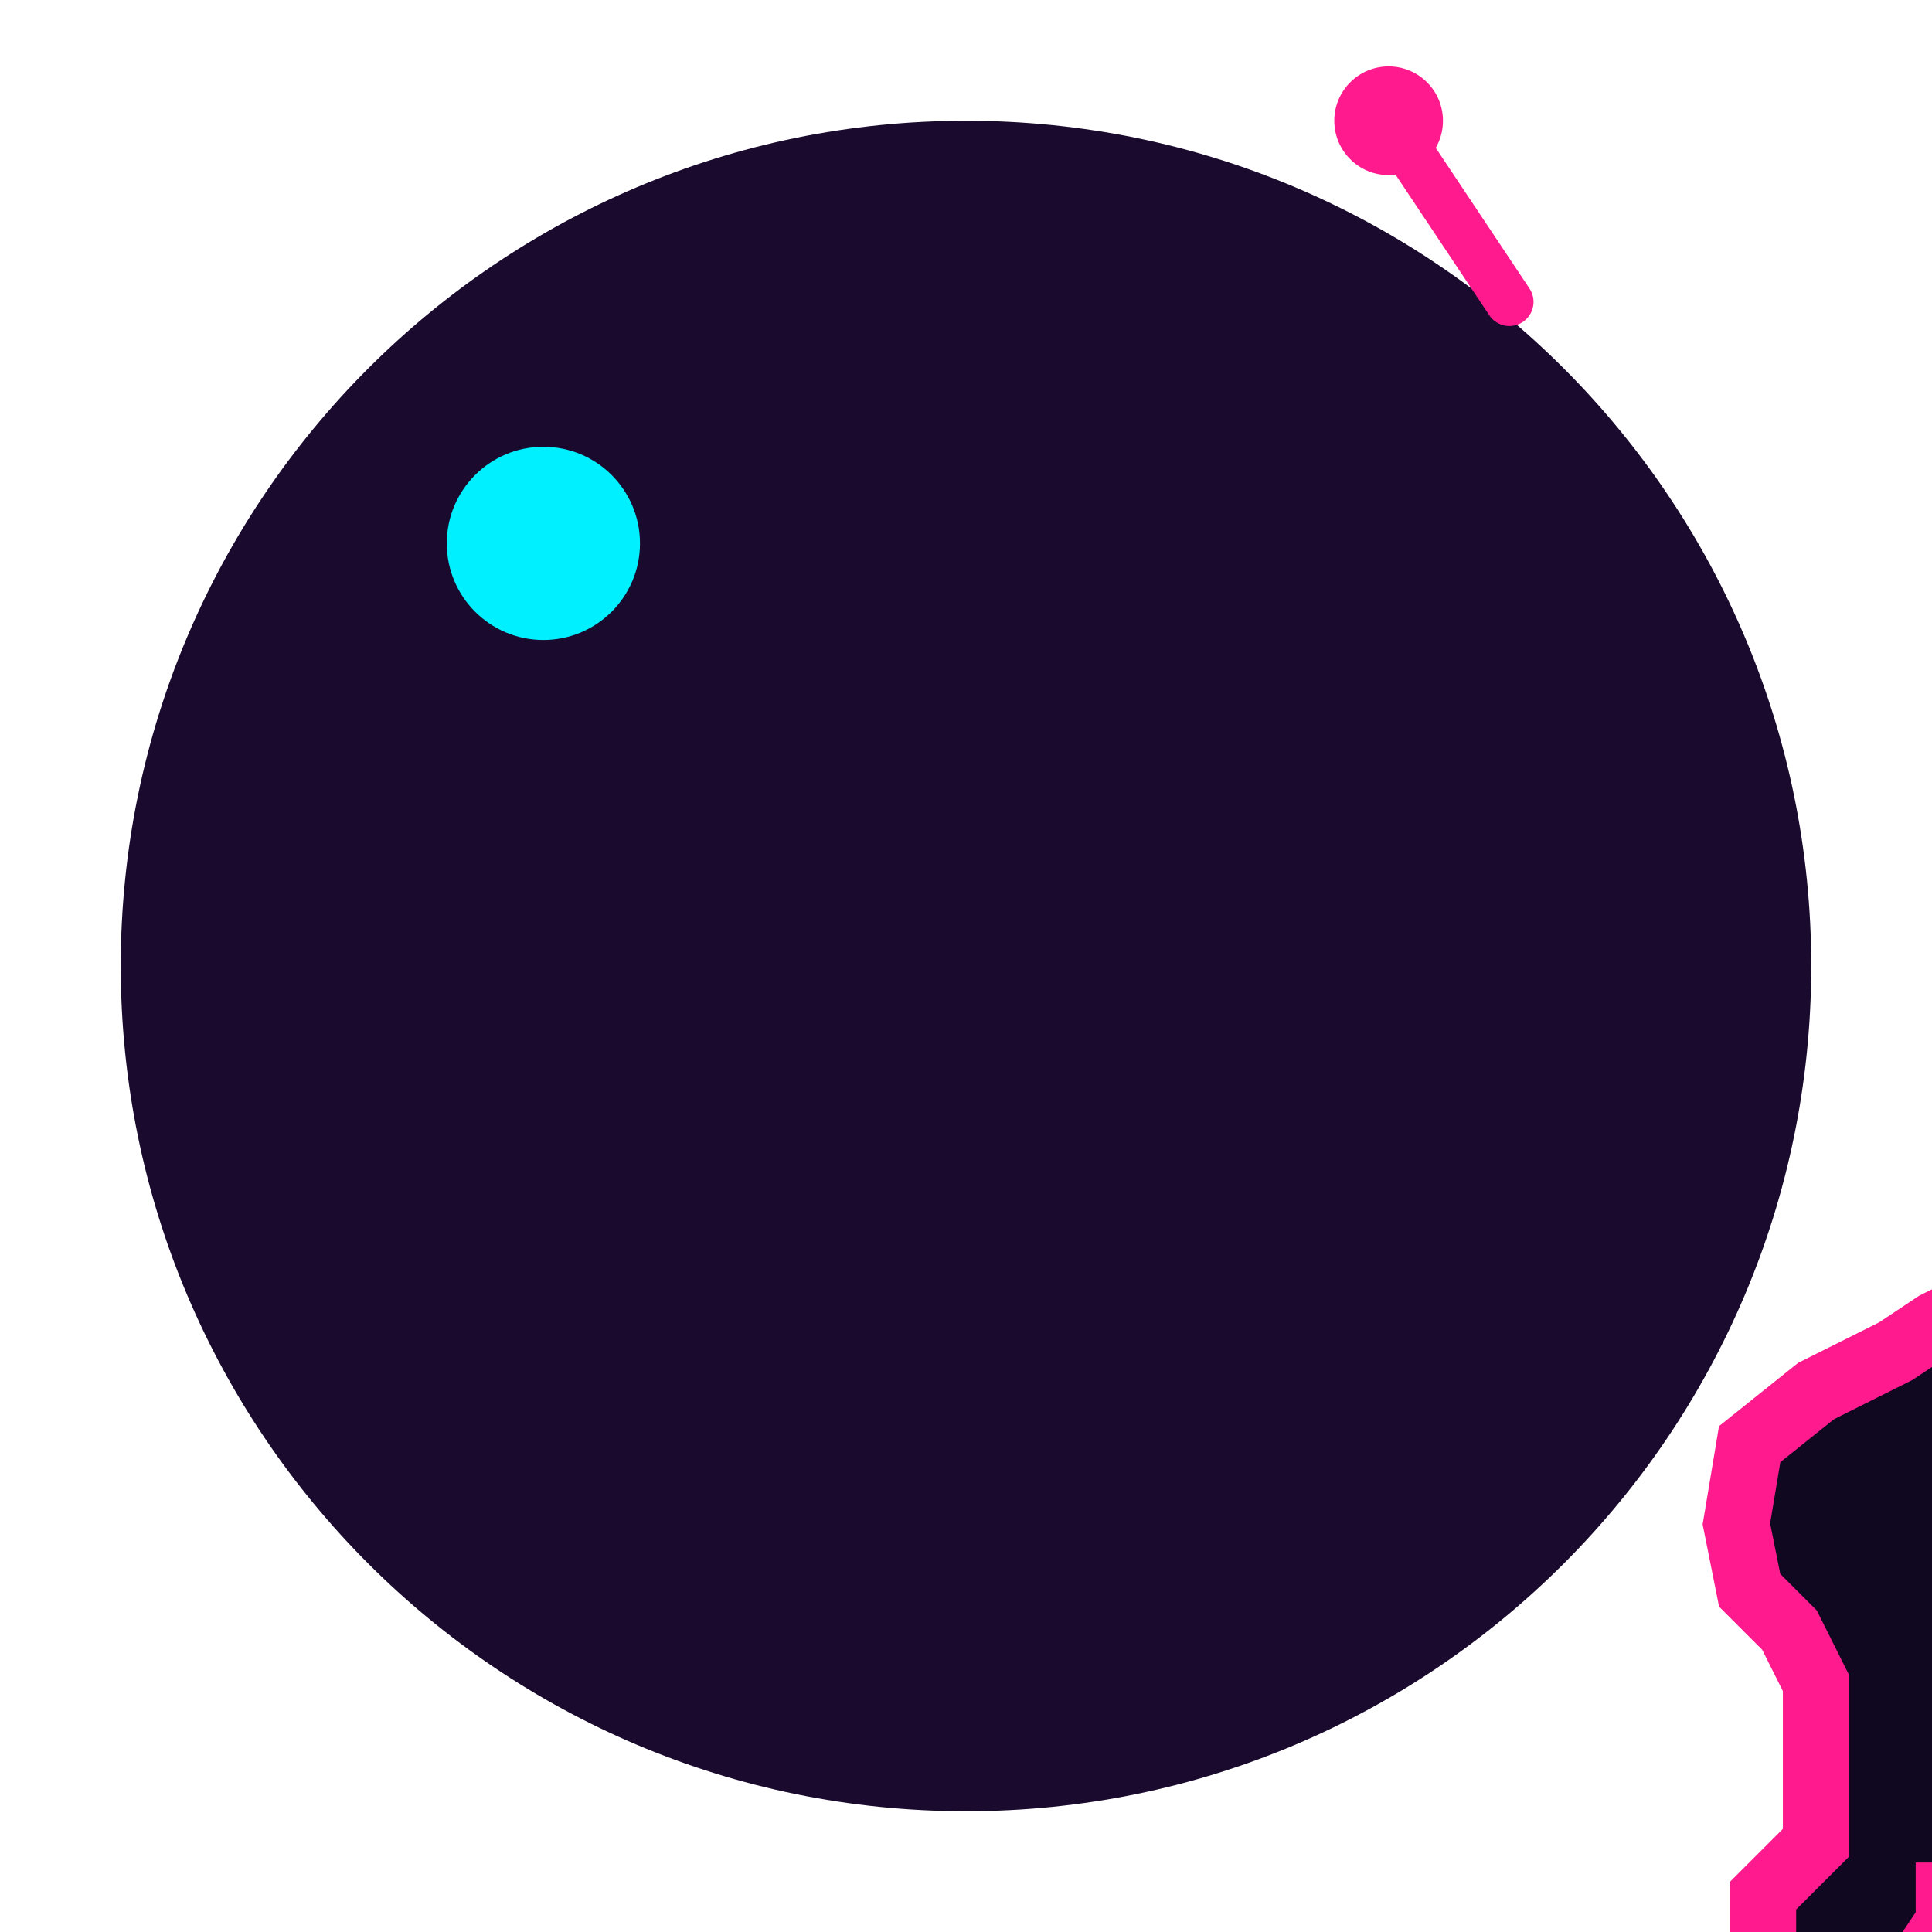
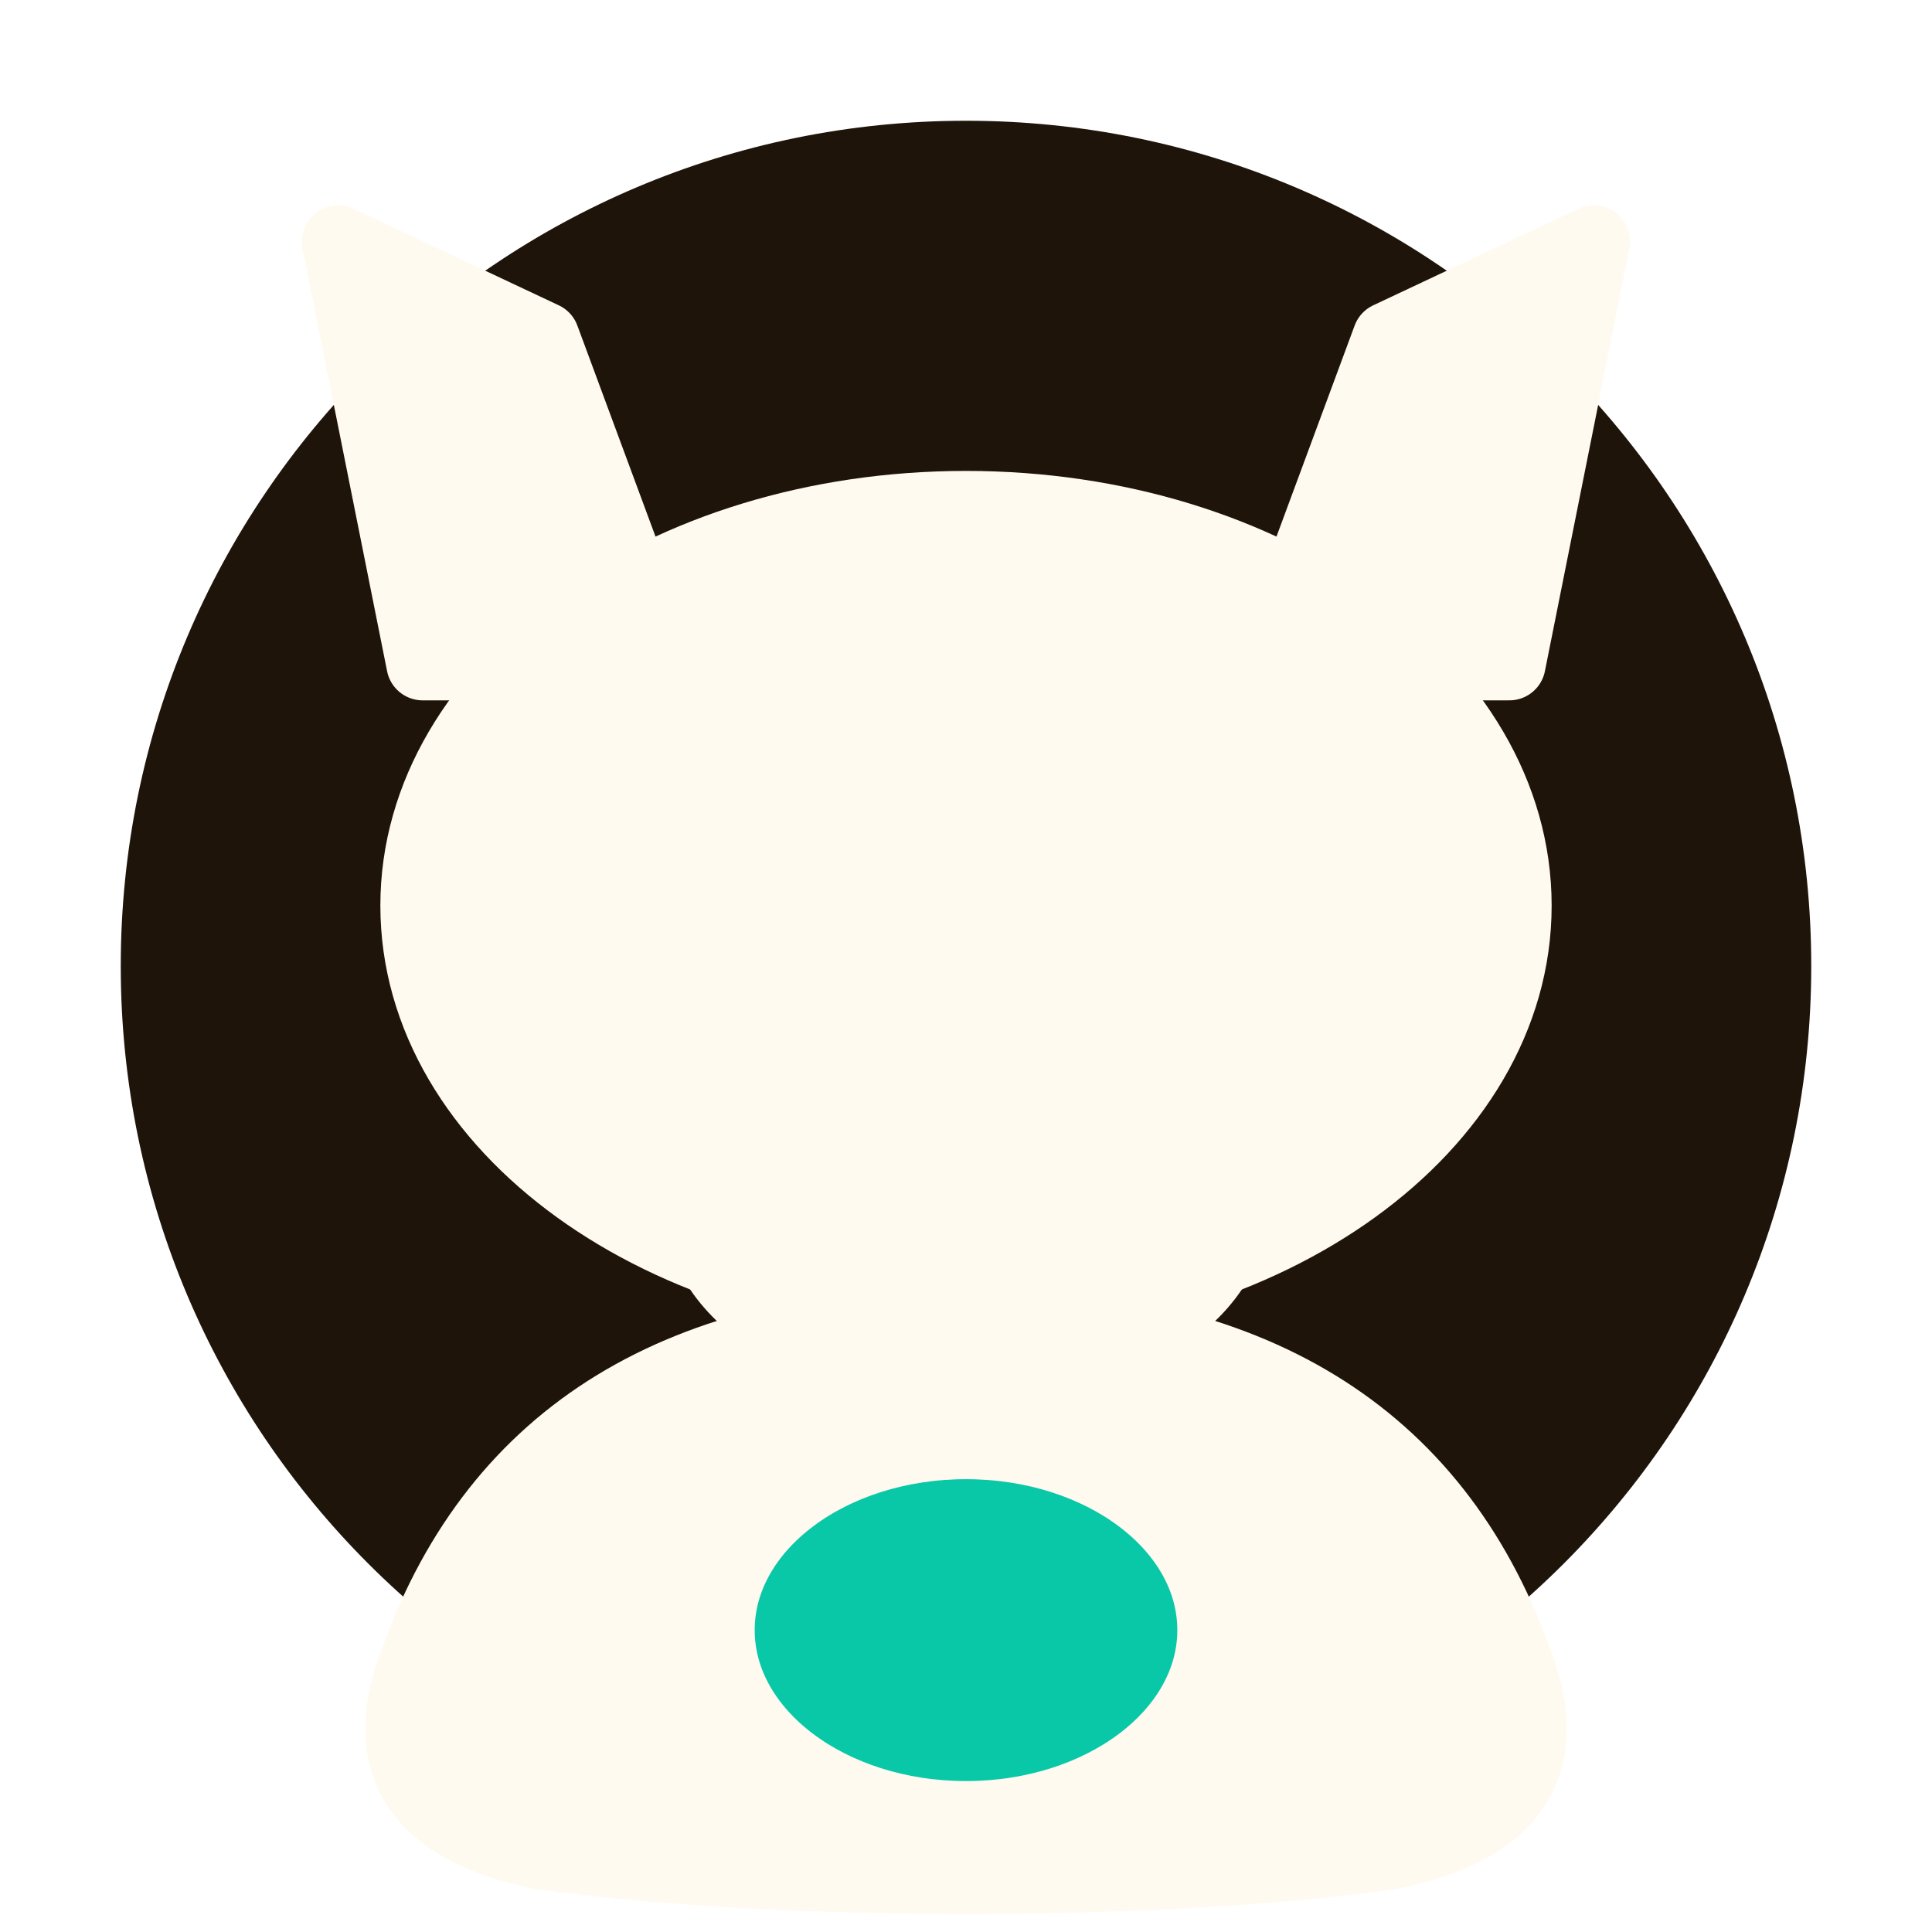
<svg xmlns="http://www.w3.org/2000/svg" viewBox="0 0 32 32" role="img" aria-label="OpenBuddy">
-   <circle cx="16" cy="16" r="14" fill="#1A0B2E" />
-   <g transform="translate(16 16) scale(0.022)">
-     <path d="       M 280 380       L 300 240       L 340 220       L 380 280       L 410 250       L 460 240       L 510 250       L 550 270       L 580 290       L 640 320       L 690 360       L 700 420       L 690 470       L 660 500       L 640 540       L 640 660       L 680 700       L 680 760       L 640 780       L 580 780       L 560 750       L 540 720       L 540 700       L 420 700       L 420 740       L 400 780       L 360 800       L 320 800       L 280 780       L 280 740       L 320 700       L 340 660       L 340 580       L 320 540       L 290 500       L 270 440       Z     " fill="#0F0820" stroke="#FF1B8D" stroke-width="50" stroke-linejoin="miter" transform="scale(-1 1) translate(-1280 0)" />
-   </g>
-   <circle cx="9" cy="9" r="1.6" fill="#00F0FF" />
-   <line x1="25" y1="5" x2="23" y2="2" stroke="#FF1B8D" stroke-width=".8" stroke-linecap="round" />
-   <circle cx="23" cy="2" r=".9" fill="#FF1B8D" />
+   <circle cx="16" cy="16" r="14" fill="#1F140A" />
+   <path d="M7 11 L5.6 4 L9 5.6 L11 11 Z" fill="#FFFAF0" stroke="#FFFAF0" stroke-width="1.2" stroke-linejoin="round" />
+   <path d="M25 11 L26.4 4 L23 5.6 L21 11 Z" fill="#FFFAF0" stroke="#FFFAF0" stroke-width="1.2" stroke-linejoin="round" />
+   <ellipse cx="16" cy="15" rx="9" ry="6.5" fill="#FFFAF0" stroke="#FFFAF0" stroke-width="1.4" />
+   <ellipse cx="16" cy="20" rx="4.5" ry="2.8" fill="#FFFAF0" stroke="#FFFAF0" stroke-width="1" />
+   <path d="M16 22 Q9 22 7 27.5 Q6 30 9 30.6 Q12 31 16 31 Q20 31 23 30.6 Q26 30 25 27.5 Q23 22 16 22 Z" fill="#FFFAF0" stroke="#FFFAF0" stroke-width="1.4" stroke-linejoin="round" />
+   <ellipse cx="16" cy="27" rx="4" ry="3" fill="#09C8A7" stroke="#FFFAF0" stroke-width="1" />
</svg>
